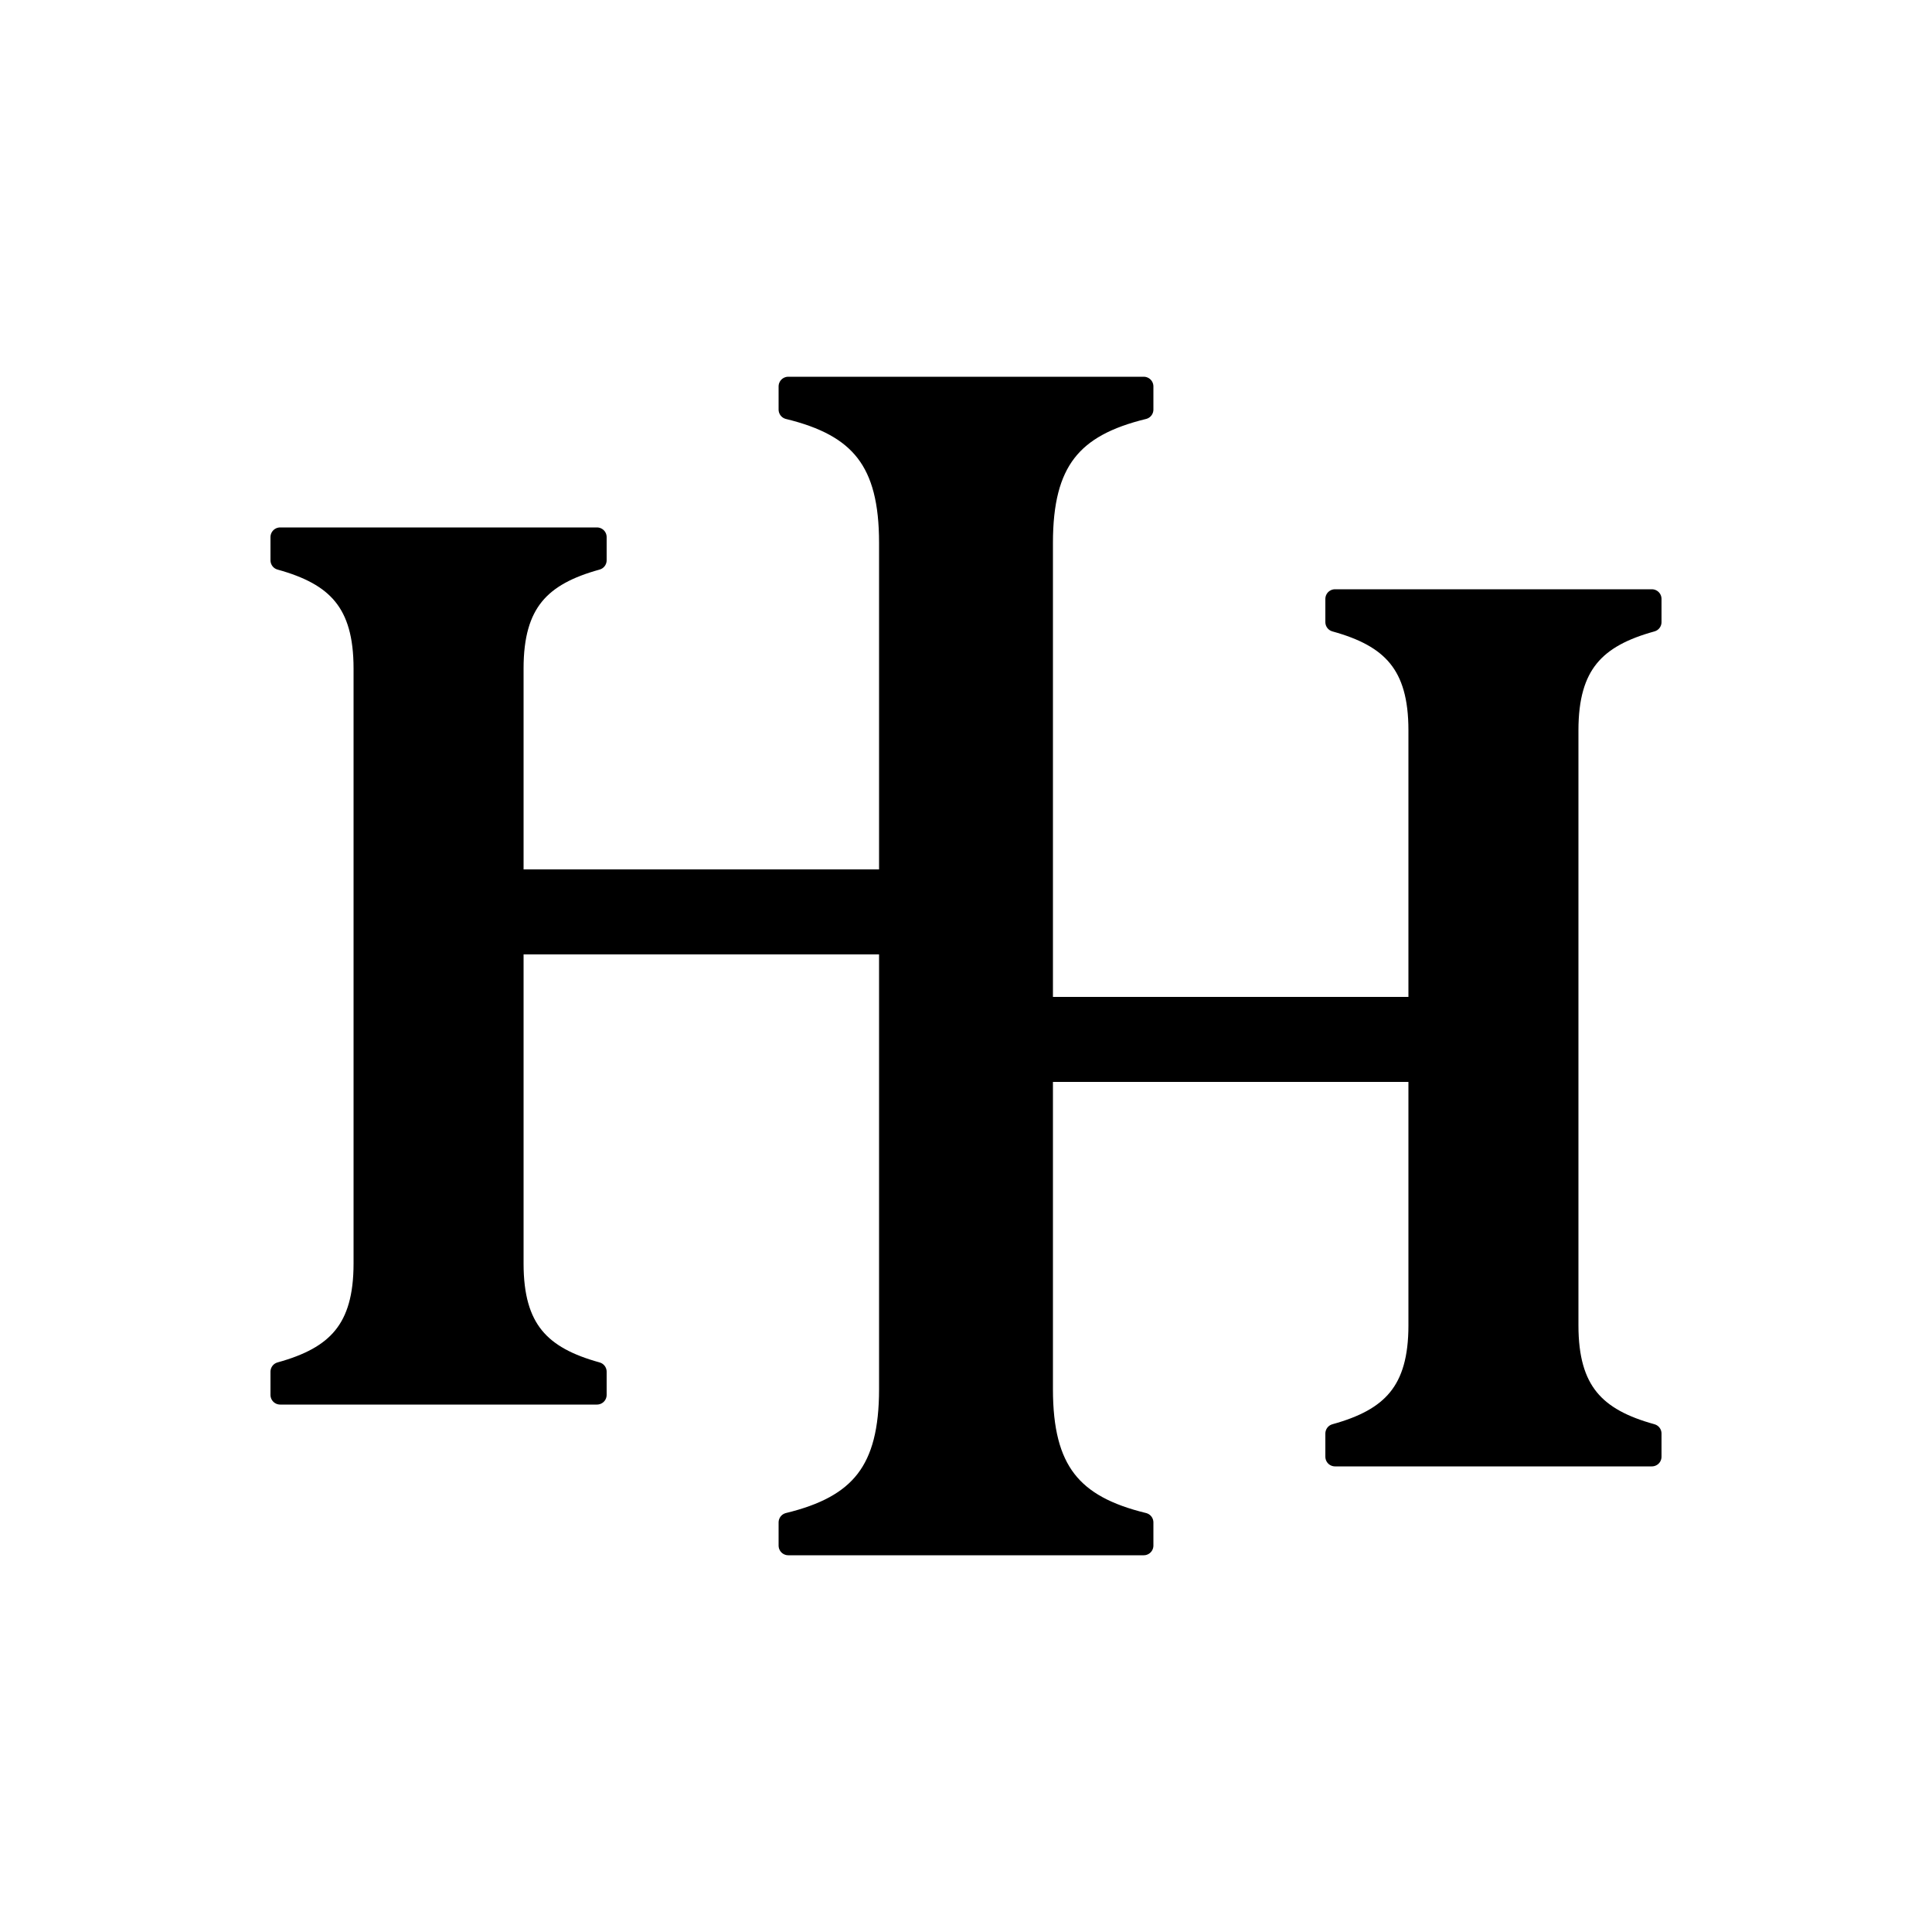
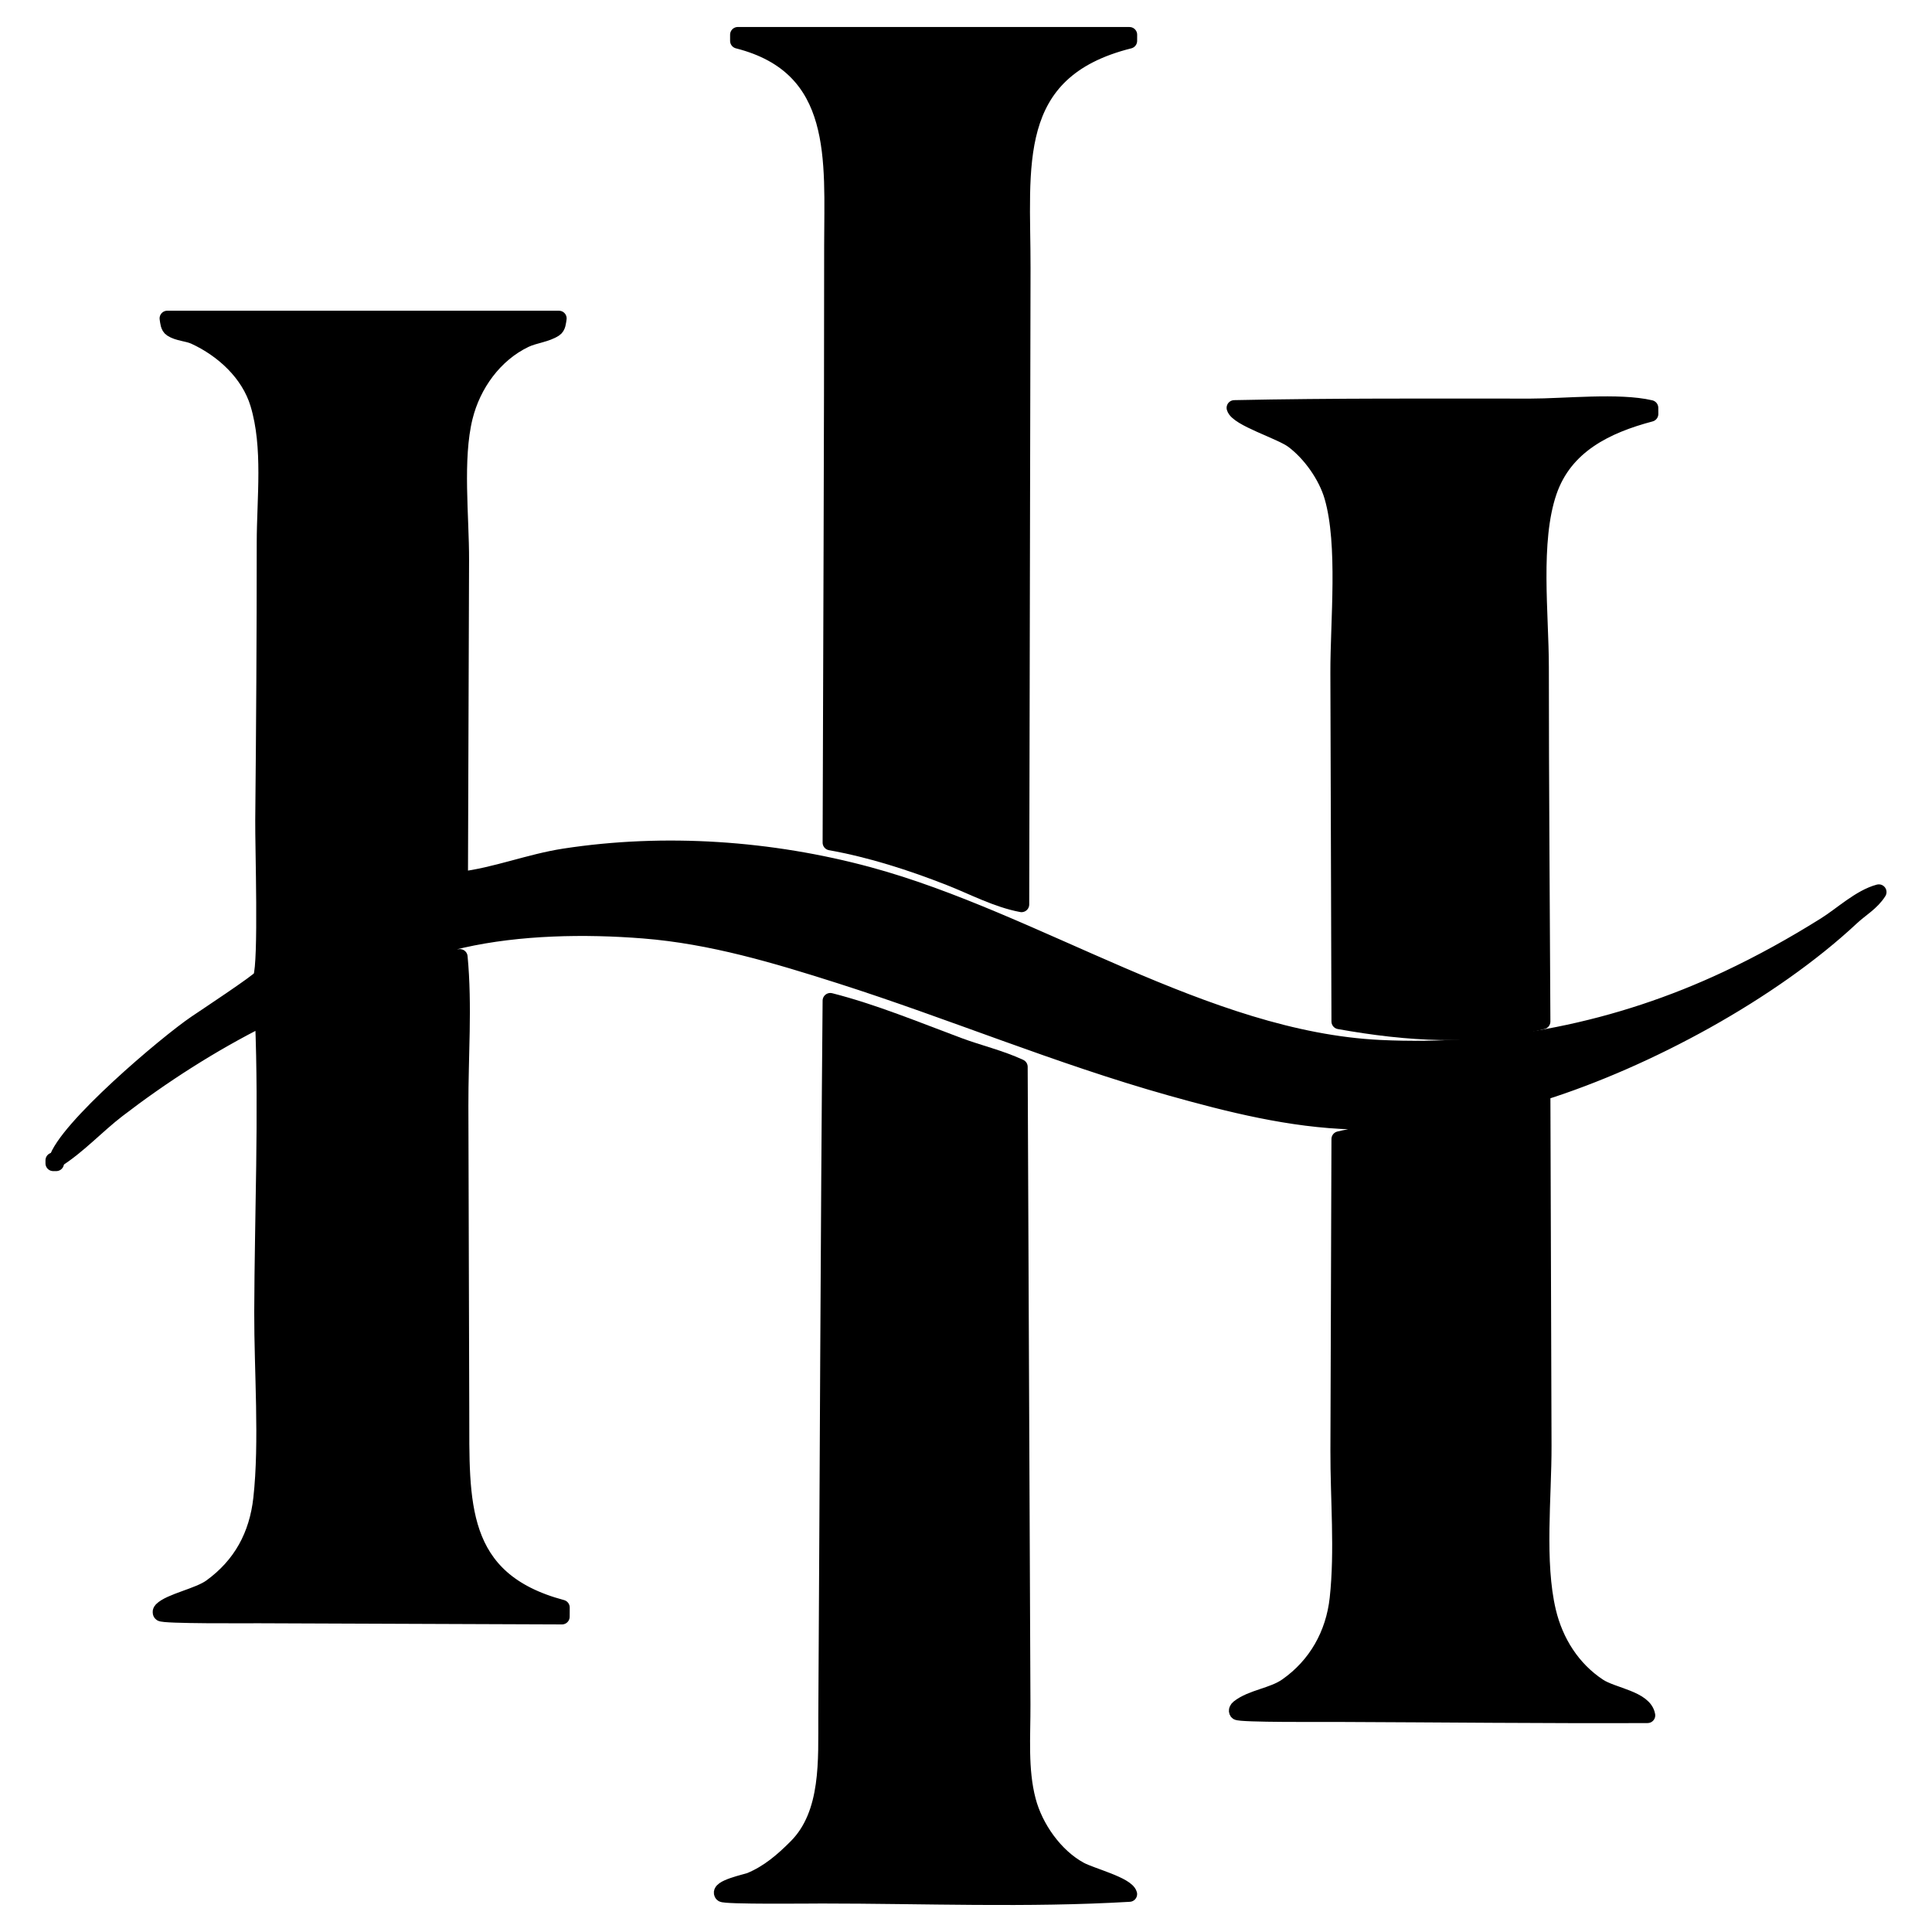
- <svg xmlns="http://www.w3.org/2000/svg" viewBox="0 0 1000 1000" role="img" aria-labelledby="title desc">
-   <g fill="currentColor" stroke="currentColor" stroke-width="10" stroke-linejoin="round" paint-order="stroke">
-     <path d="M145 278h164v12c-29 8-43 22-43 56v308c0 34 14 48 43 56v12H145v-12c29-8 43-22 43-56V346c0-34-14-48-43-56z" />
-     <path d="M408 200h184v12c-37 9-52 27-52 69v438c0 42 15 60 52 69v12H408v-12c37-9 52-27 52-69V281c0-42-15-60-52-69z" />
-     <path d="M691 310h164v12c-29 8-43 22-43 56v308c0 34 14 48 43 56v12H691v-12c29-8 43-22 43-56V378c0-34-14-48-43-56z" />
-     <path d="M230 455h270v34H230z" />
-     <path d="M500 521h235v34H500z" />
+ <svg xmlns="http://www.w3.org/2000/svg" viewBox="0 0 1254 1254">
+   <defs>
+     <style>
+       
+       .cls-2{fill:currentColor}
+     </style>
+   </defs>
+   <g id="Layer_1" data-name="Layer 1" stroke="currentColor" stroke-width="10" stroke-linejoin="round" paint-order="stroke">
+     <g id="Image_Trace" data-name="Image Trace">
+       <path d="M478.886 22.52 L733.094 22.536 L733.079 26.528 C653.758 46.358 664.026 108.347 663.89 173.974 L663.037 587.053 C646.911 584.026 631.632 575.822 616.416 569.842 C591.554 560.073 565.242 551.602 538.935 546.909 C539.298 417.785 539.936 288.659 539.936 159.534 C539.936 104.342 546.243 43.645 478.886 26.524 Z" class="cls-2" />
+       <path d="M36.524 753.118 C42.251 732.554 107.782 677.071 127.107 663.967 C132.11 660.574 168.423 636.581 169.255 634.388 C172.966 624.607 170.503 548.867 170.669 532.495 C171.275 472.442 171.635 412.406 171.635 352.35 C171.635 323.285 175.9 290.322 167.417 262.186 C161.442 242.371 144.578 226.997 126.313 218.57 C121.602 216.396 115.61 216.479 111.247 213.608 C109.041 212.156 108.98 209.025 108.587 206.671 L362.79 206.678 C362.393 209.034 362.33 212.163 360.119 213.613 C354.626 217.214 346.911 217.768 340.958 220.608 C321.082 230.09 307.063 249.633 301.839 270.79 C295.126 297.982 299.557 335.287 299.458 363.676 L298.739 570.846 C321.59 568.124 343.553 559.243 366.401 555.737 C431.508 545.747 500.352 550.539 563.753 567.687 C672.681 597.148 782.469 674.579 895.763 679.999 C973.846 683.735 1050.116 668.509 1120.946 635.229 C1142.938 624.897 1164.122 613.139 1184.644 600.276 C1195.376 593.549 1207.173 582.302 1219.478 579.005 C1214.951 586.191 1207.861 590.039 1201.89 595.616 C1149.771 644.31 1069.428 687.668 1001.314 709.222 L1002.049 938.411 C1002.155 971.561 997.366 1013.859 1004.945 1045.831 C1009.646 1065.665 1020.766 1083.24 1037.825 1094.464 C1046.912 1100.443 1067.519 1102.428 1069.366 1113.392 C1002.326 1113.658 935.266 1112.909 868.225 1112.657 C861.013 1112.63 804.236 1113.052 802.971 1111.361 C802.148 1110.261 802.994 1108.972 803.898 1108.263 C812.495 1101.516 825.891 1100.65 835.167 1094.143 C854.148 1080.826 865.51 1060.739 868.046 1037.535 C871.463 1006.267 868.421 972.943 868.527 941.472 L869.205 739.306 C887.04 734.92 905.846 735.46 923.25 728.785 C921.724 726.956 883.871 728.233 877.95 728.064 C837.686 726.914 798.209 717.001 759.692 706.188 C686.991 685.777 617.166 656.371 545.301 633.461 C503.631 620.177 461.749 607.645 417.88 604.147 C379.755 601.106 337.125 601.836 299.758 610.273 C280.978 614.513 263.343 622.271 244.739 627.004 L244.694 628.971 C262.801 626.262 280.13 622.339 298.507 621.027 C301.556 652.737 298.925 685.989 299.017 717.858 L299.586 916.021 C299.755 974.643 296.377 1025.164 364.793 1043.388 L364.76 1049.361 L168.099 1048.604 C160.956 1048.577 105.614 1049.01 104.379 1047.278 C103.821 1046.496 104.108 1045.506 104.737 1044.868 C110.289 1039.226 128.665 1035.846 136.873 1029.894 C156.31 1015.797 166.746 996.576 169.407 972.66 C173.511 935.762 169.897 889.487 170.019 851.576 C170.223 788.272 173.055 724.345 170.523 661.098 C137.617 677.551 105.481 698.142 76.356 720.525 C62.89 730.875 50.931 744.089 36.524 753.118 Z" class="cls-2" />
+       <path d="M801.15 264.719 C865.219 263.384 929.288 263.718 993.37 263.718 C1015.454 263.718 1050.863 259.871 1071.341 264.711 L1071.371 268.693 C1042.789 276.274 1015.757 289.217 1005.482 319.297 C994.483 351.496 1000.313 398.773 1000.313 432.944 C1000.313 509.643 1000.955 586.347 1001.314 663.045 C957.568 673.981 913.072 670.843 869.205 663.002 L868.503 436.724 C868.399 403.407 873.598 353.521 864.589 322.459 C860.661 308.914 850.501 294.557 839.277 286.092 C831.184 279.987 803.117 271.715 801.15 264.719 Z" class="cls-2" />
+       <path d="M538.931 649.512 C567.099 656.674 594.973 668.275 622.206 678.42 C635.384 683.329 649.253 686.536 662.033 692.454 L663.417 1010.786 L663.833 1106.374 C663.923 1127.048 662.059 1148.434 667.327 1168.573 C671.953 1186.26 684.913 1204.714 701.148 1213.506 C708.424 1217.446 731.293 1223.181 733.068 1229.406 C666.868 1233.305 599.818 1230.509 533.524 1230.509 C526.446 1230.509 470.044 1231.148 468.725 1229.494 C465.365 1225.278 484.438 1221.412 486.896 1220.39 C498.732 1215.468 507.906 1207.535 516.819 1198.58 C538.242 1177.054 535.968 1141.863 536.141 1114.068 C537.109 959.216 537.548 804.359 538.931 649.512 Z" class="cls-2" />
+       <path d="M36.524 753.118 L36.524 755.12 L34.522 755.12 L34.522 753.118 Z" class="cls-2" />
+     </g>
  </g>
</svg>
